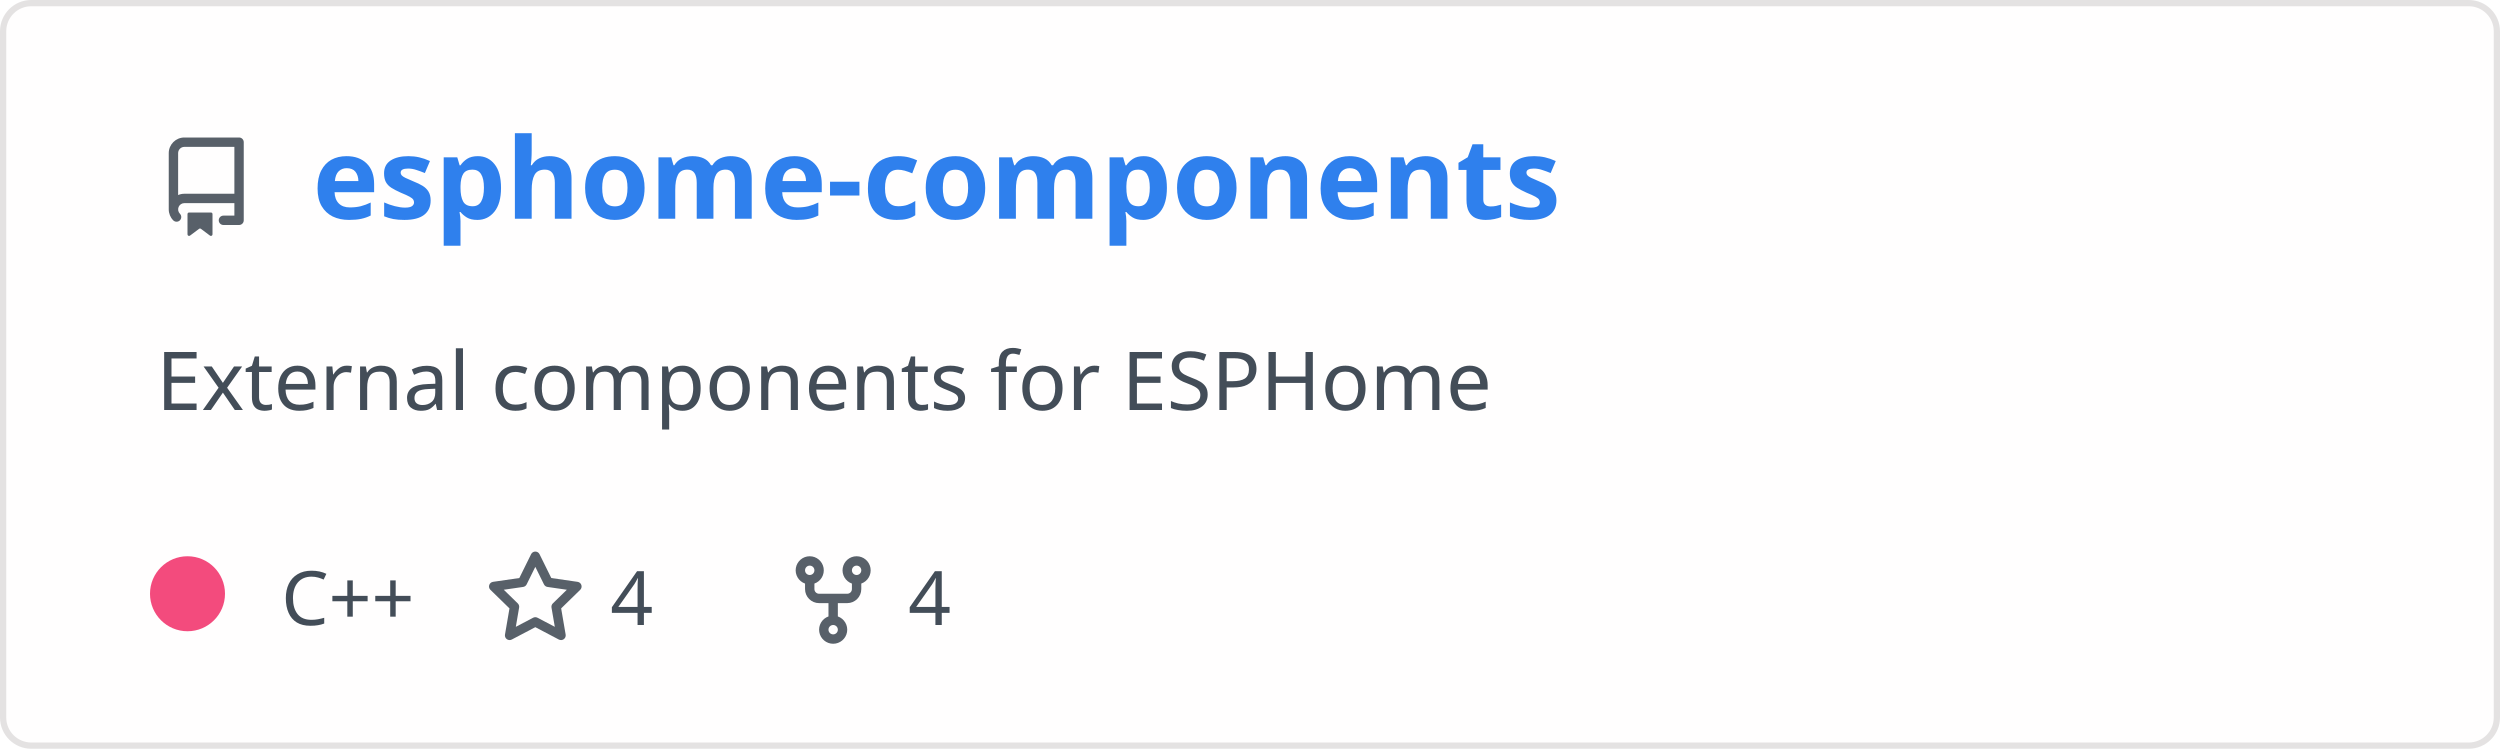
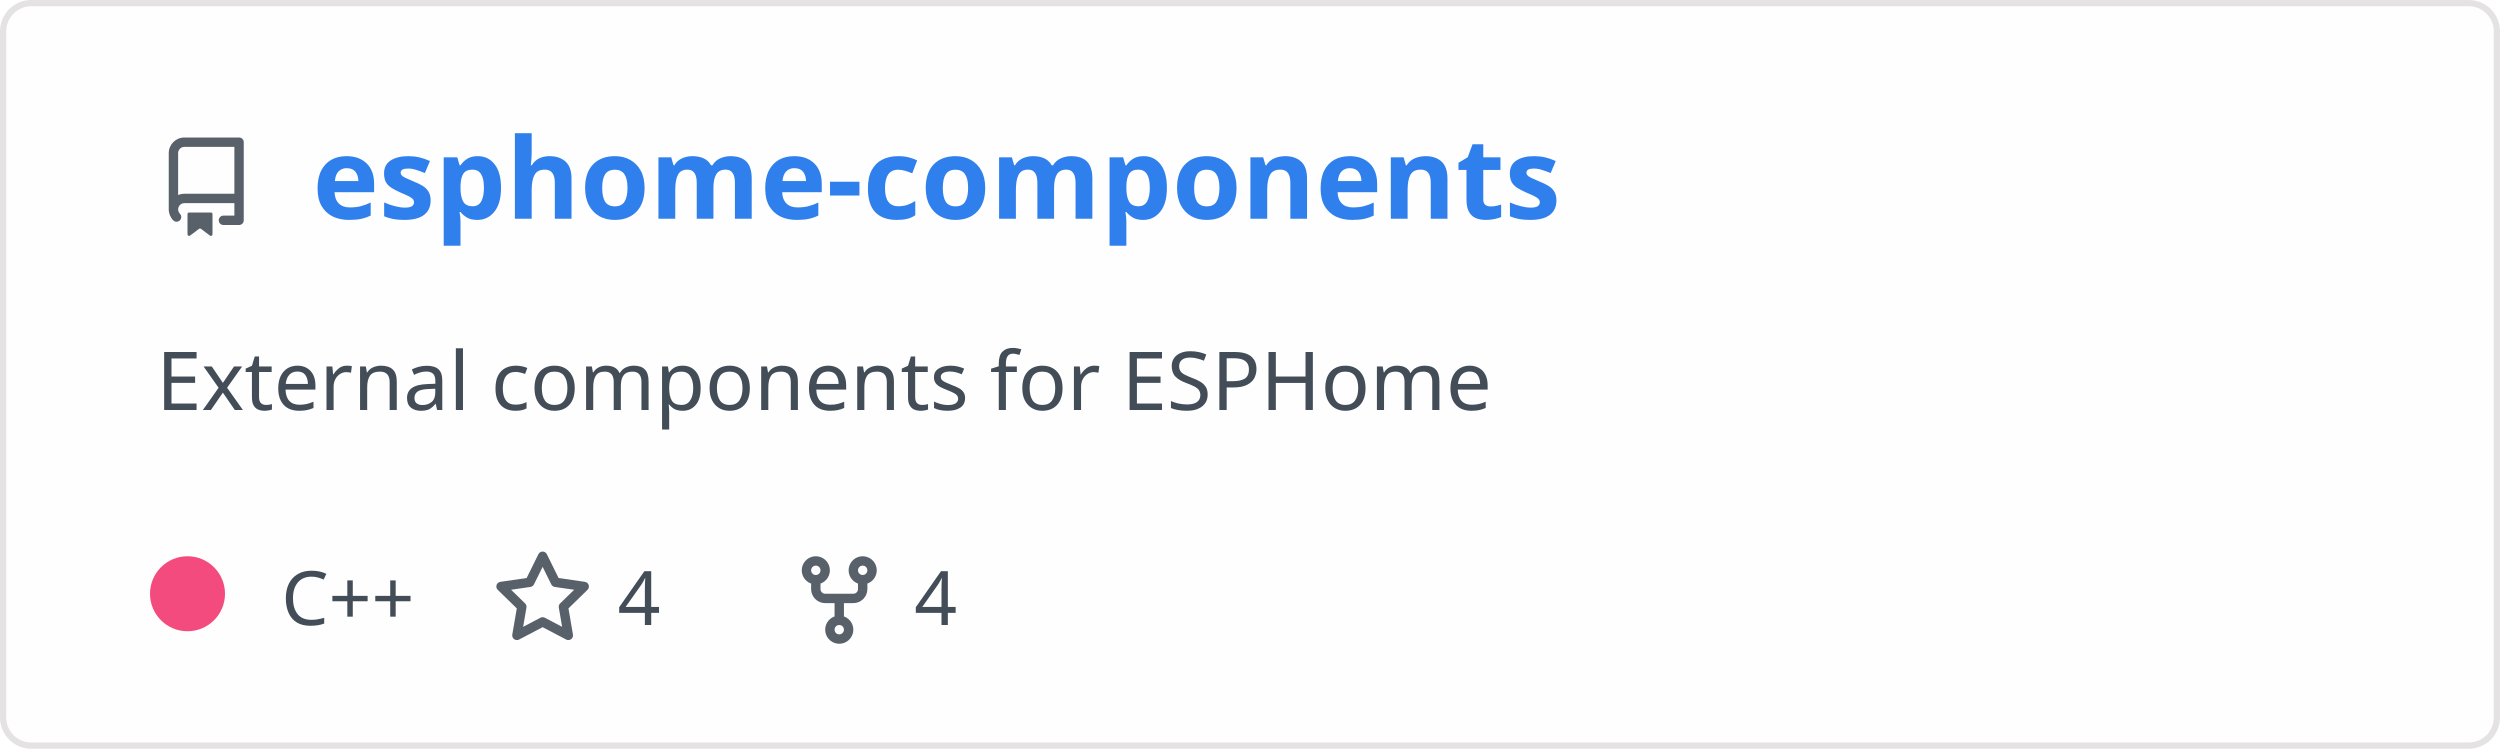
<svg xmlns="http://www.w3.org/2000/svg" width="400" height="120" viewBox="0 0 400 120" fill="none" role="img" aria-labelledby="descId">
  <style>
          .header {
            font: 600 18px 'Segoe UI', Ubuntu, Sans-Serif;
            fill: #2f80ed;
            animation: fadeInAnimation 0.8s ease-in-out forwards;
          }
          @supports(-moz-appearance: auto) {
            /* Selector detects Firefox */
            .header { font-size: 15.5px; }
          }
          
-     .description { font: 400 13px 'Segoe UI', Ubuntu, Sans-Serif; fill: #434d58 }
+     .description {
+       font: 400 13px 'Segoe UI', Ubuntu, Sans-Serif;fill: #434d58;
+       
+     }
    .gray { font: 400 12px 'Segoe UI', Ubuntu, Sans-Serif; fill: #434d58 }
-     .icon { fill: #586069 }
    .badge { font: 600 11px 'Segoe UI', Ubuntu, Sans-Serif; }
    .badge rect { opacity: 0.2 }
+ 
+     .stat { font: 400 12px 'Segoe UI', Ubuntu, Sans-Serif; fill: #434d58 }
+     .stagger {
+       opacity: 0;
+       animation: fadeInAnimation 0.3s ease-in-out forwards;
+     }
+     .not_bold { font-weight: 400 }
+     .bold { font-weight: 700 }
+     .icon {
+       fill: #586069;
+       display: block;
+     }
  

          
      /* Animations */
      @keyframes scaleInAnimation {
        from {
          transform: translate(-5px, 5px) scale(0);
        }
        to {
          transform: translate(-5px, 5px) scale(1);
        }
      }
      @keyframes fadeInAnimation {
        from {
          opacity: 0;
        }
        to {
          opacity: 1;
        }
      }
    
          * { animation-duration: 0s !important; animation-delay: 0s !important; }
        </style>
  <rect data-testid="card-bg" x="0.5" y="0.5" rx="4.5" height="99%" stroke="#e4e2e2" width="399" fill="#fffefe" stroke-opacity="1" />
  <g data-testid="card-title" transform="translate(25, 35)">
    <g transform="translate(0, 0)">
      <svg class="icon" x="0" y="-13" viewBox="0 0 16 16" version="1.1" width="16" height="16">
        <path fill-rule="evenodd" d="M2 2.5A2.5 2.5 0 014.5 0h8.75a.75.75 0 01.75.75v12.5a.75.75 0 01-.75.75h-2.5a.75.75 0 110-1.5h1.75v-2h-8a1 1 0 00-.714 1.7.75.75 0 01-1.072 1.05A2.495 2.495 0 012 11.5v-9zm10.5-1V9h-8c-.356 0-.694.074-1 .208V2.5a1 1 0 011-1h8zM5 12.25v3.25a.25.25 0 00.4.2l1.45-1.087a.25.25 0 01.3 0L8.6 15.7a.25.25 0 00.4-.2v-3.25a.25.25 0 00-.25-.25h-3.5a.25.25 0 00-.25.25z" />
      </svg>
    </g>
    <g transform="translate(25, 0)">
      <text x="0" y="0" class="header" data-testid="header">esphome-components</text>
    </g>
  </g>
  <g data-testid="main-card-body" transform="translate(0, 55)">
    <text class="description" x="25" y="-5">
      <tspan dy="1.2em" x="25">External components for ESPHome</tspan>
    </text>
    <g transform="translate(30, 45)">
      <g transform="translate(0, 0)">
        <g data-testid="primary-lang">
          <circle data-testid="lang-color" cx="0" cy="-5" r="6" fill="#f34b7d" />
          <text data-testid="lang-name" class="gray" x="15">C++</text>
        </g>
      </g>
-       <g transform="translate(47.65, 0)">
+       <g transform="translate(48.82, 0)">
        <g transform="translate(0, 0)">
          <svg class="icon" y="-12" viewBox="0 0 16 16" version="1.1" width="16" height="16">
            <path fill-rule="evenodd" d="M8 .25a.75.75 0 01.673.418l1.882 3.815 4.21.612a.75.75 0 01.416 1.279l-3.046 2.97.719 4.192a.75.75 0 01-1.088.791L8 12.347l-3.766 1.98a.75.75 0 01-1.088-.79l.72-4.194L.818 6.374a.75.75 0 01.416-1.28l4.21-.611L7.327.668A.75.75 0 018 .25zm0 2.445L6.615 5.5a.75.75 0 01-.564.41l-3.097.45 2.24 2.184a.75.75 0 01.216.664l-.528 3.084 2.769-1.456a.75.75 0 01.698 0l2.77 1.456-.53-3.084a.75.75 0 01.216-.664l2.24-2.183-3.096-.45a.75.75 0 01-.564-.41L8 2.694v.001z" />
          </svg>
        </g>
        <g transform="translate(20, 0)">
          <text data-testid="stargazers" class="gray">4</text>
        </g>
      </g>
-       <g transform="translate(95.30625, 0)">
+       <g transform="translate(96.28, 0)">
        <g transform="translate(0, 0)">
          <svg class="icon" y="-12" viewBox="0 0 16 16" version="1.1" width="16" height="16">
            <path fill-rule="evenodd" d="M5 3.25a.75.75 0 11-1.5 0 .75.75 0 011.5 0zm0 2.122a2.25 2.25 0 10-1.5 0v.878A2.25 2.25 0 005.75 8.5h1.5v2.128a2.251 2.251 0 101.5 0V8.5h1.5a2.25 2.25 0 002.25-2.25v-.878a2.25 2.25 0 10-1.5 0v.878a.75.75 0 01-.75.75h-4.5A.75.75 0 015 6.25v-.878zm3.75 7.378a.75.75 0 11-1.5 0 .75.75 0 011.5 0zm3-8.75a.75.75 0 100-1.5.75.75 0 000 1.5z" />
          </svg>
        </g>
        <g transform="translate(20, 0)">
          <text data-testid="forkcount" class="gray">4</text>
        </g>
      </g>
    </g>
+     <svg x="0" y="0">
+       <g transform="translate(-3, 68)">
+       
+     </g>
+     </svg>
  </g>
</svg>
